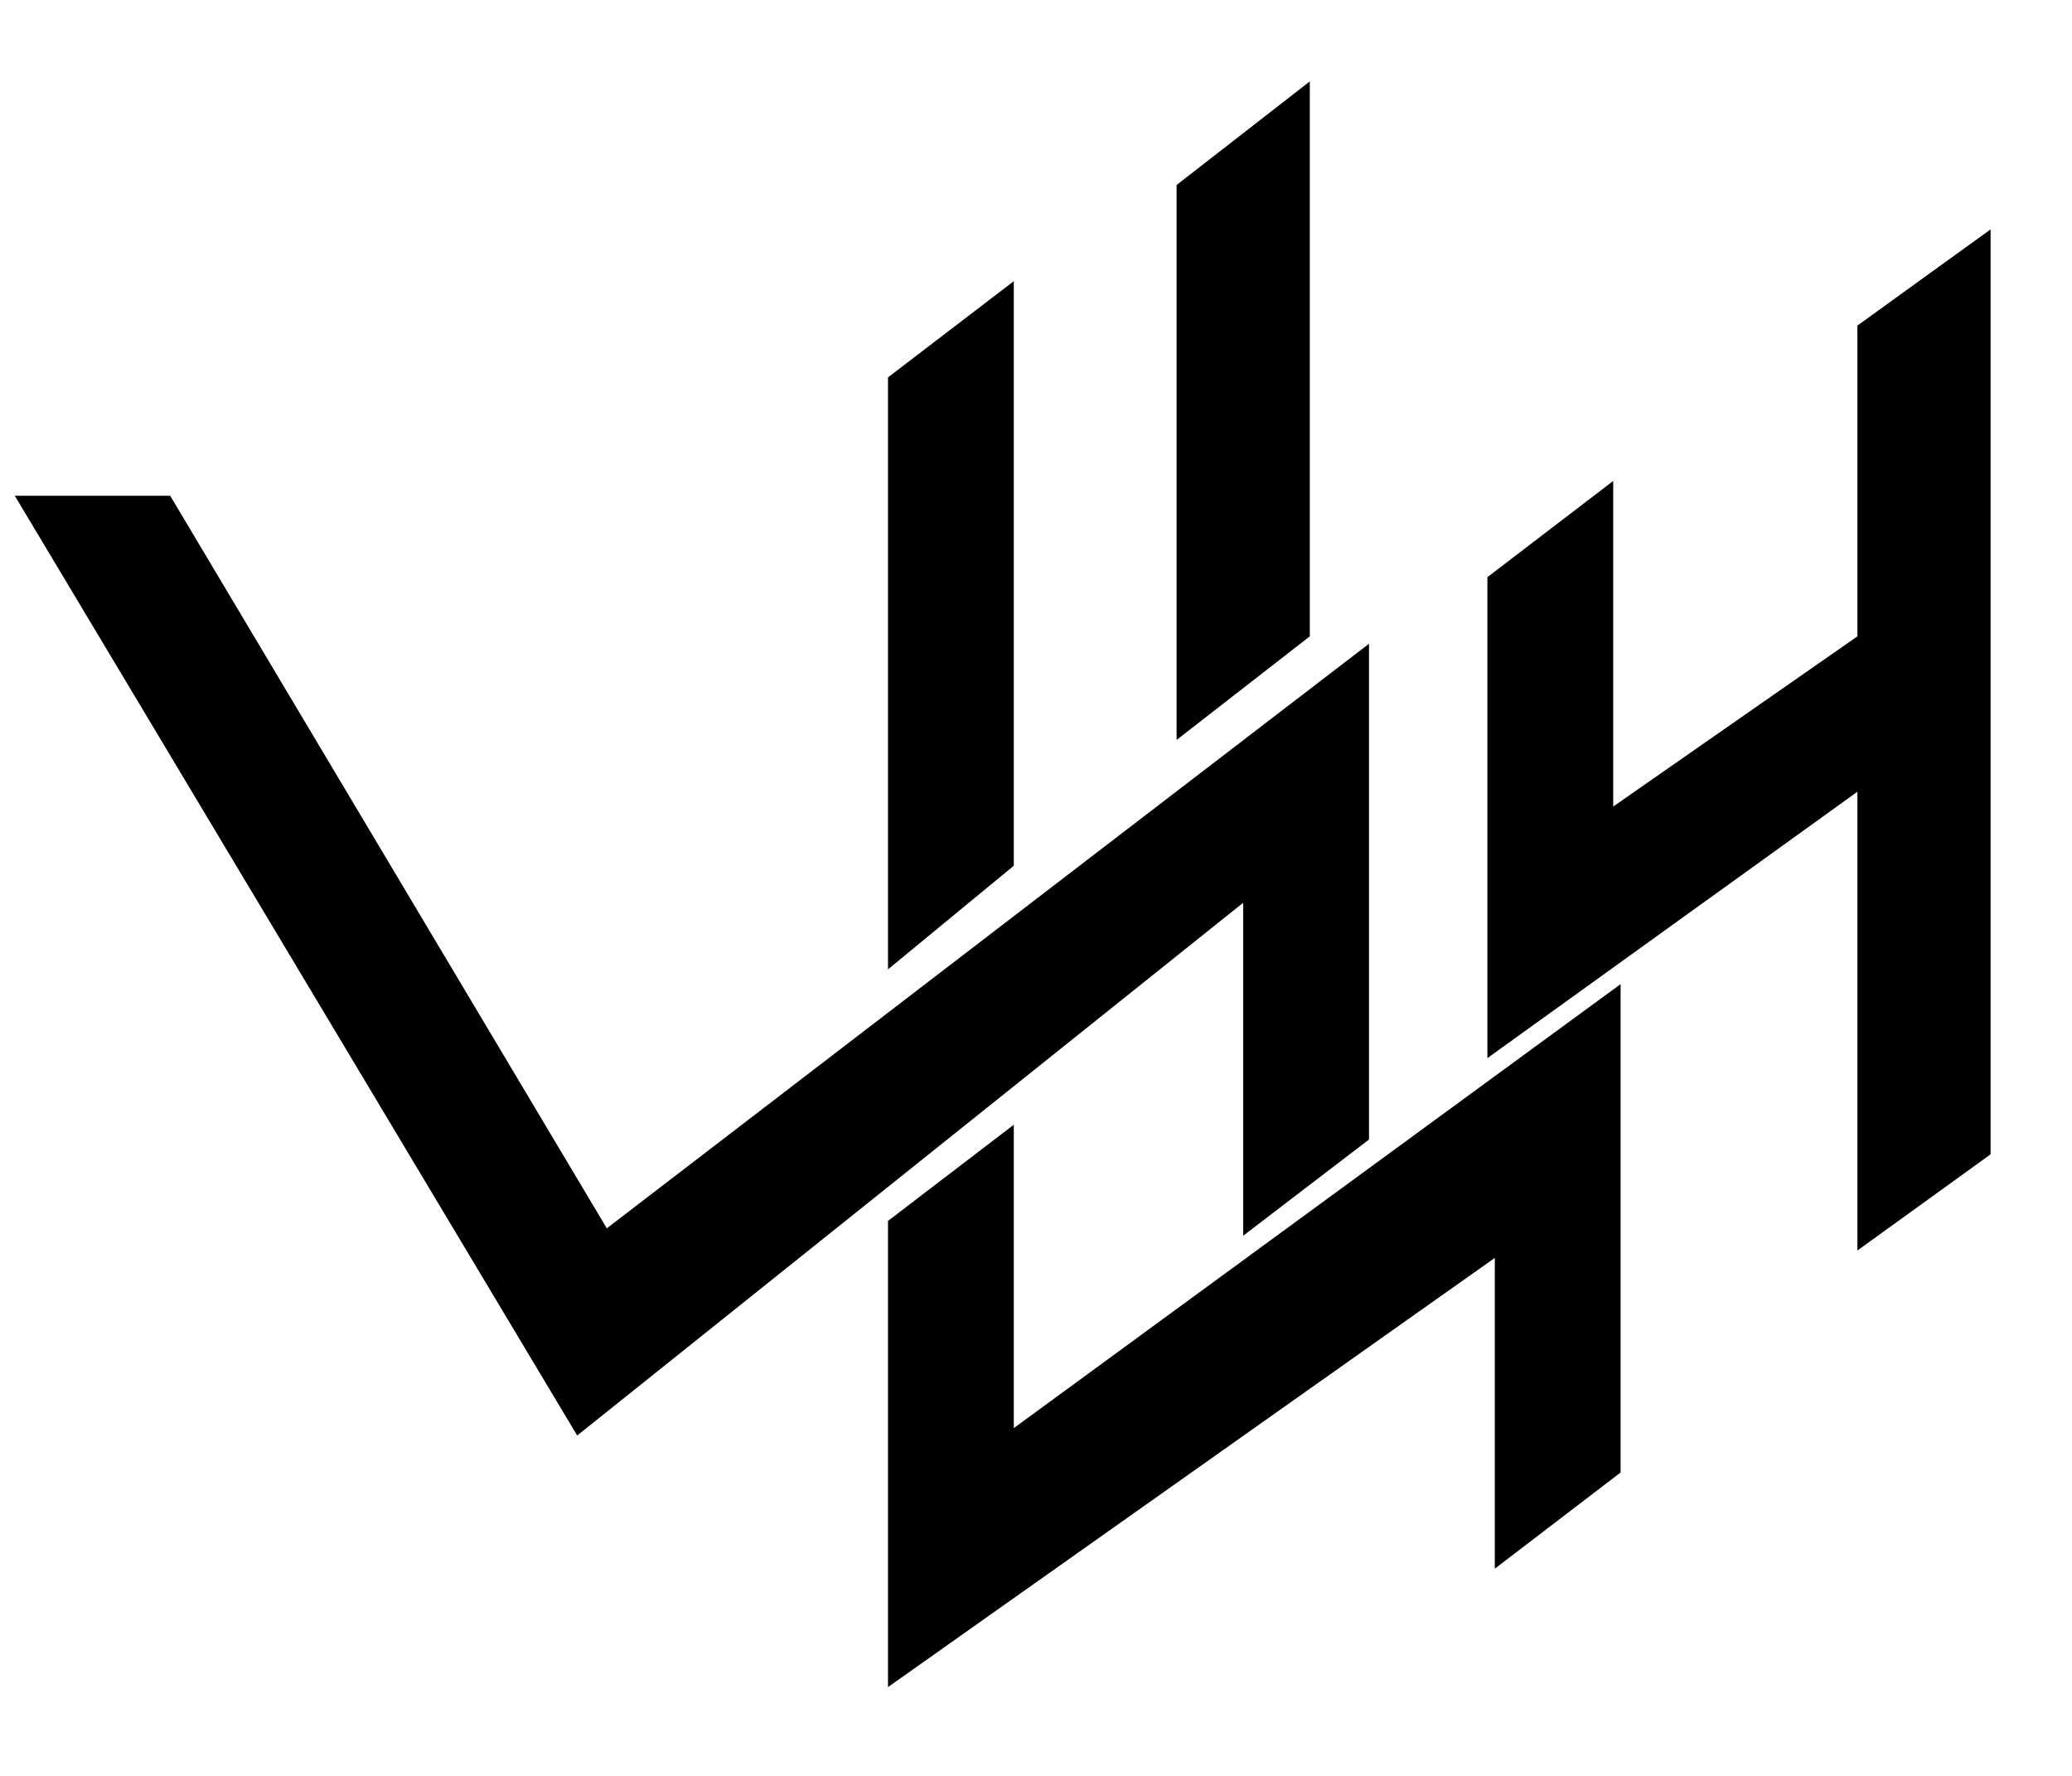
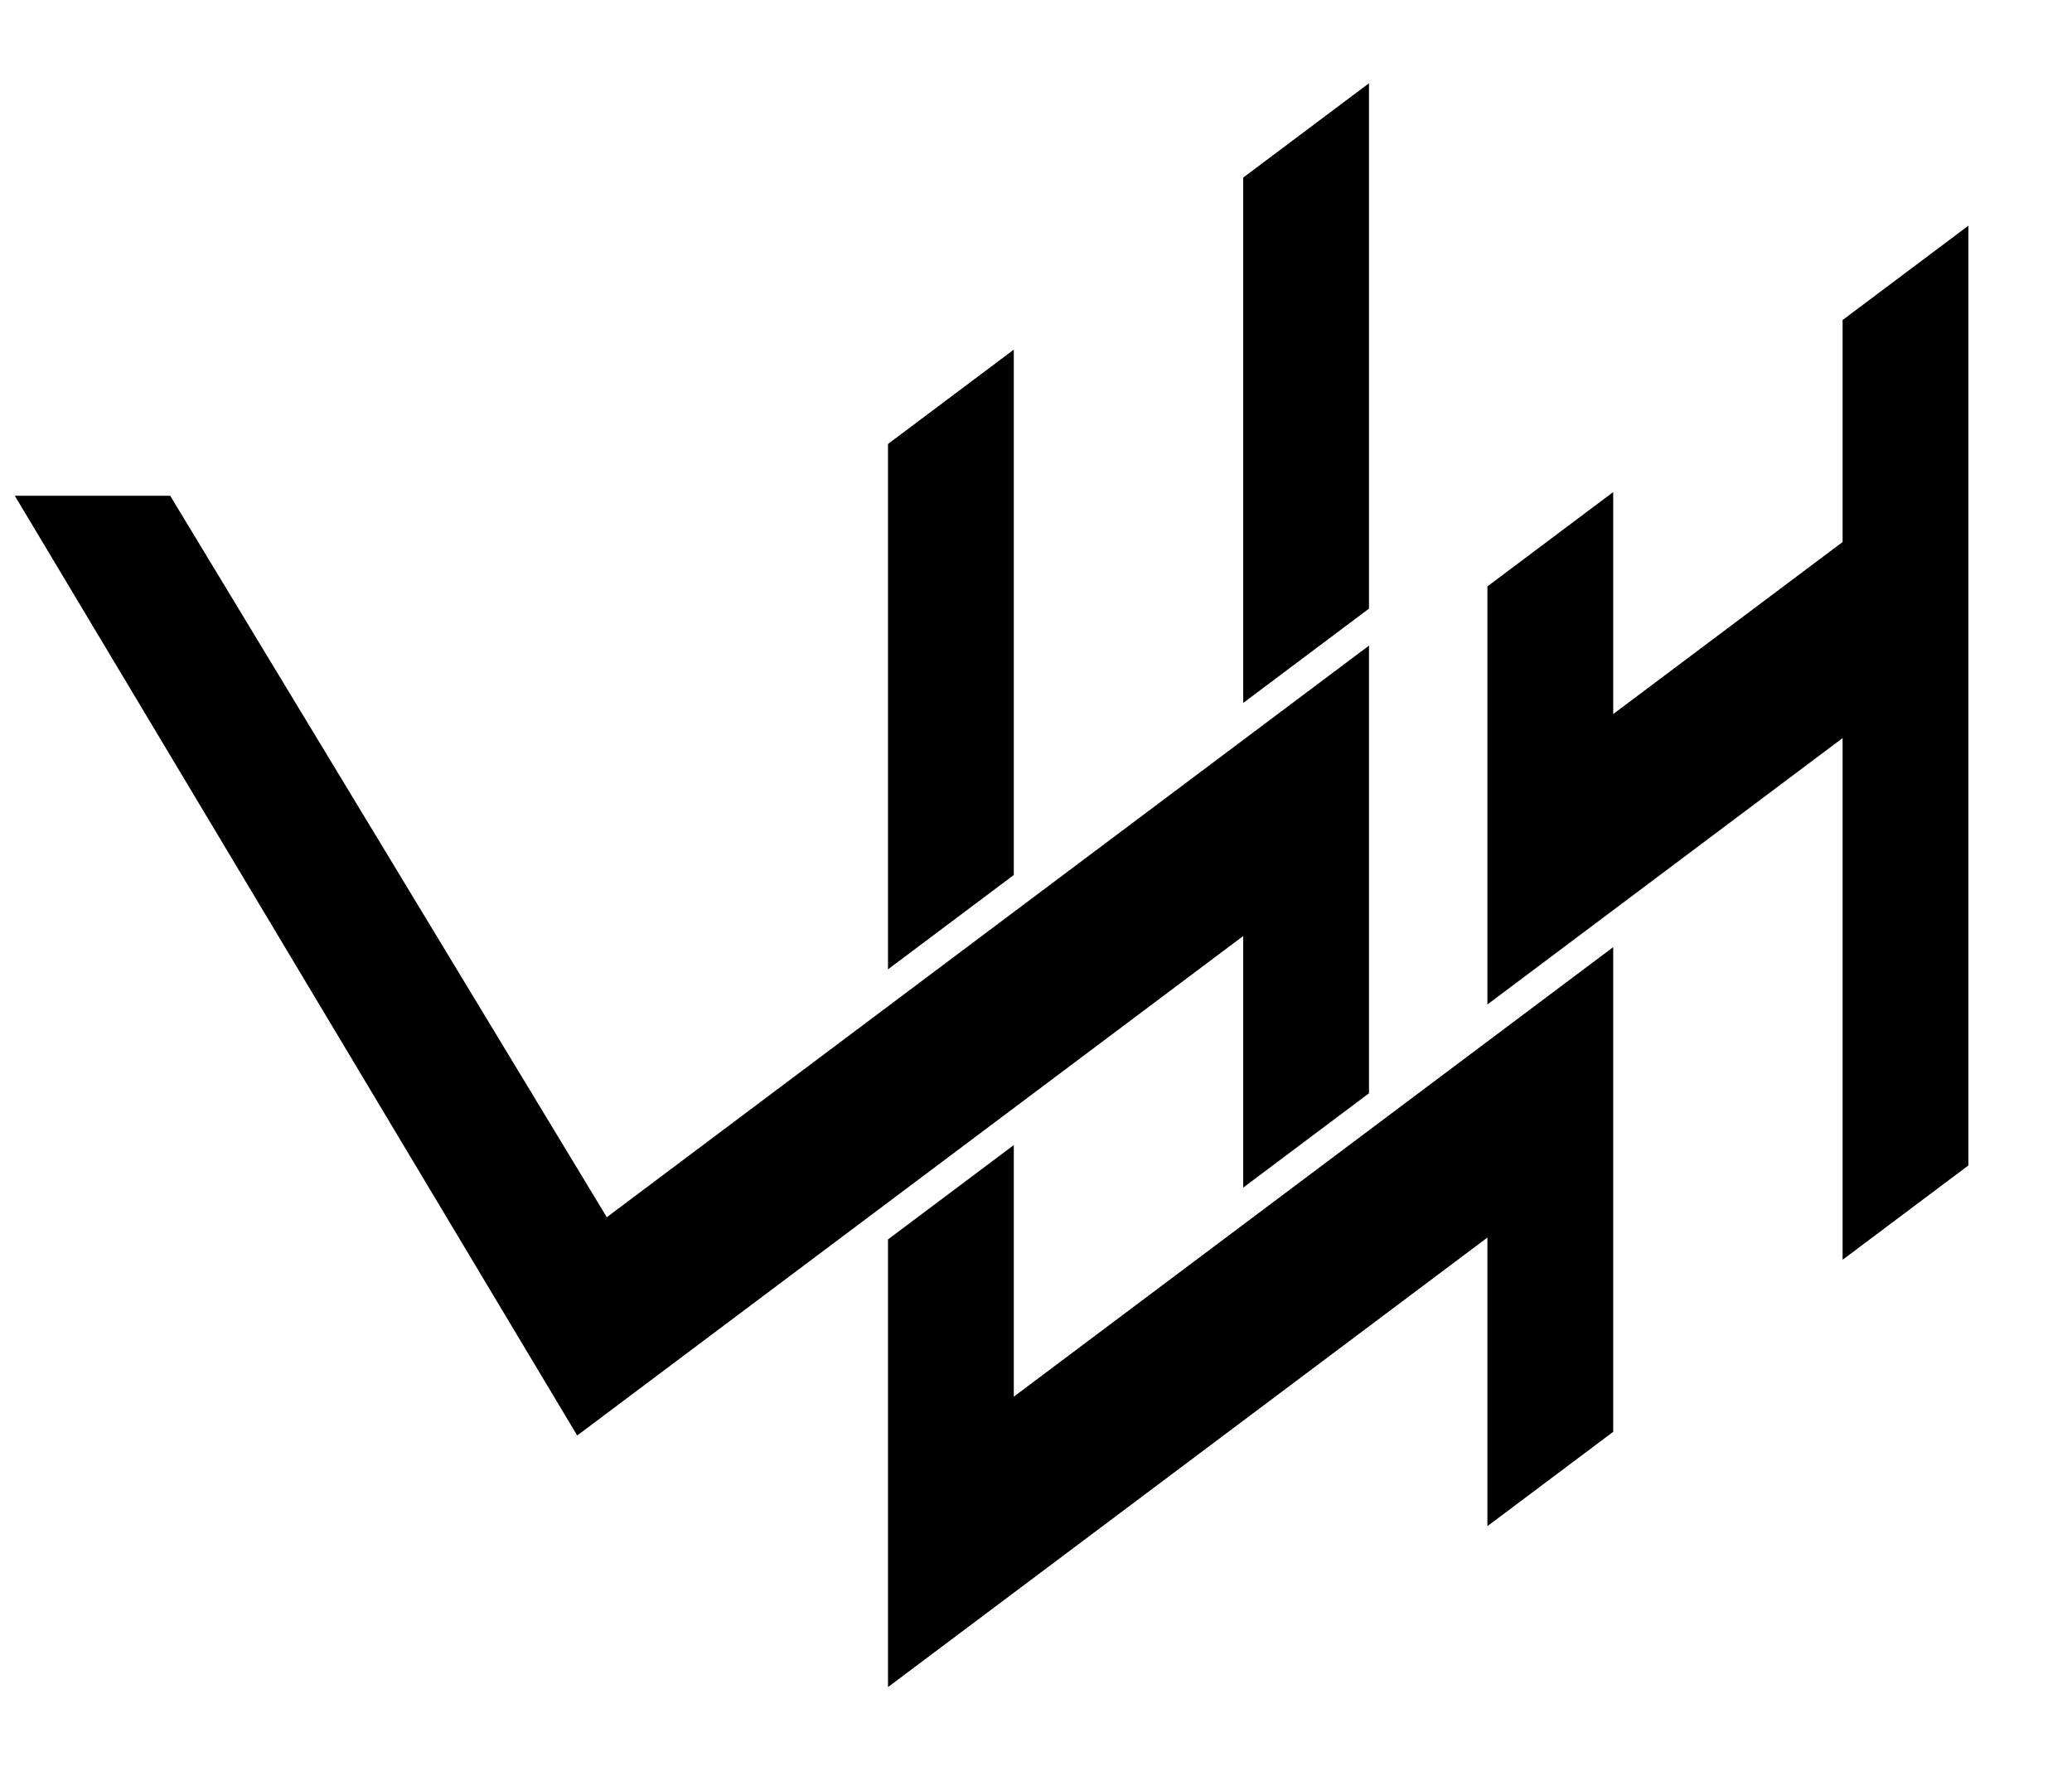
<svg xmlns="http://www.w3.org/2000/svg" width="280" height="240" viewBox="0 200 280 240">
  <g fill="#000000">
    <g id="monogram">
-       <path d="M2 267H23L82 366L185 287V354L168 367V322L78 394Z" />
-       <path d="M120 251L137 238V317L120 331Z" />
-       <path d="M159 225L177 211V286L159 300Z" />
-       <path d="M201 278L218 265V309L251 286V244L269 231V356L251 369V307L201 343Z" />
-       <path d="M120 365L137 352V393L219 333V399L202 412V370L120 428Z" />
+       <path d="M2 267H23L82 364.5L185 287.25V347.75L168 360.5V326.5L78 394Z" />
+       <path d="M120 260L137 247.25V318.25L120 331Z" />
+       <path d="M168 224L185 211.25V282.25L168 295Z" />
+       <path d="M201 279.25L218 266.5V296.5L249 273.25V243.25L266 230.5V357.5L249 370.25V299.75L201 335.75Z" />
+       <path d="M120 367.5L137 354.75V388.75L218 328V393.5L201 406.25V367.25L120 428Z" />
    </g>
  </g>
</svg>
